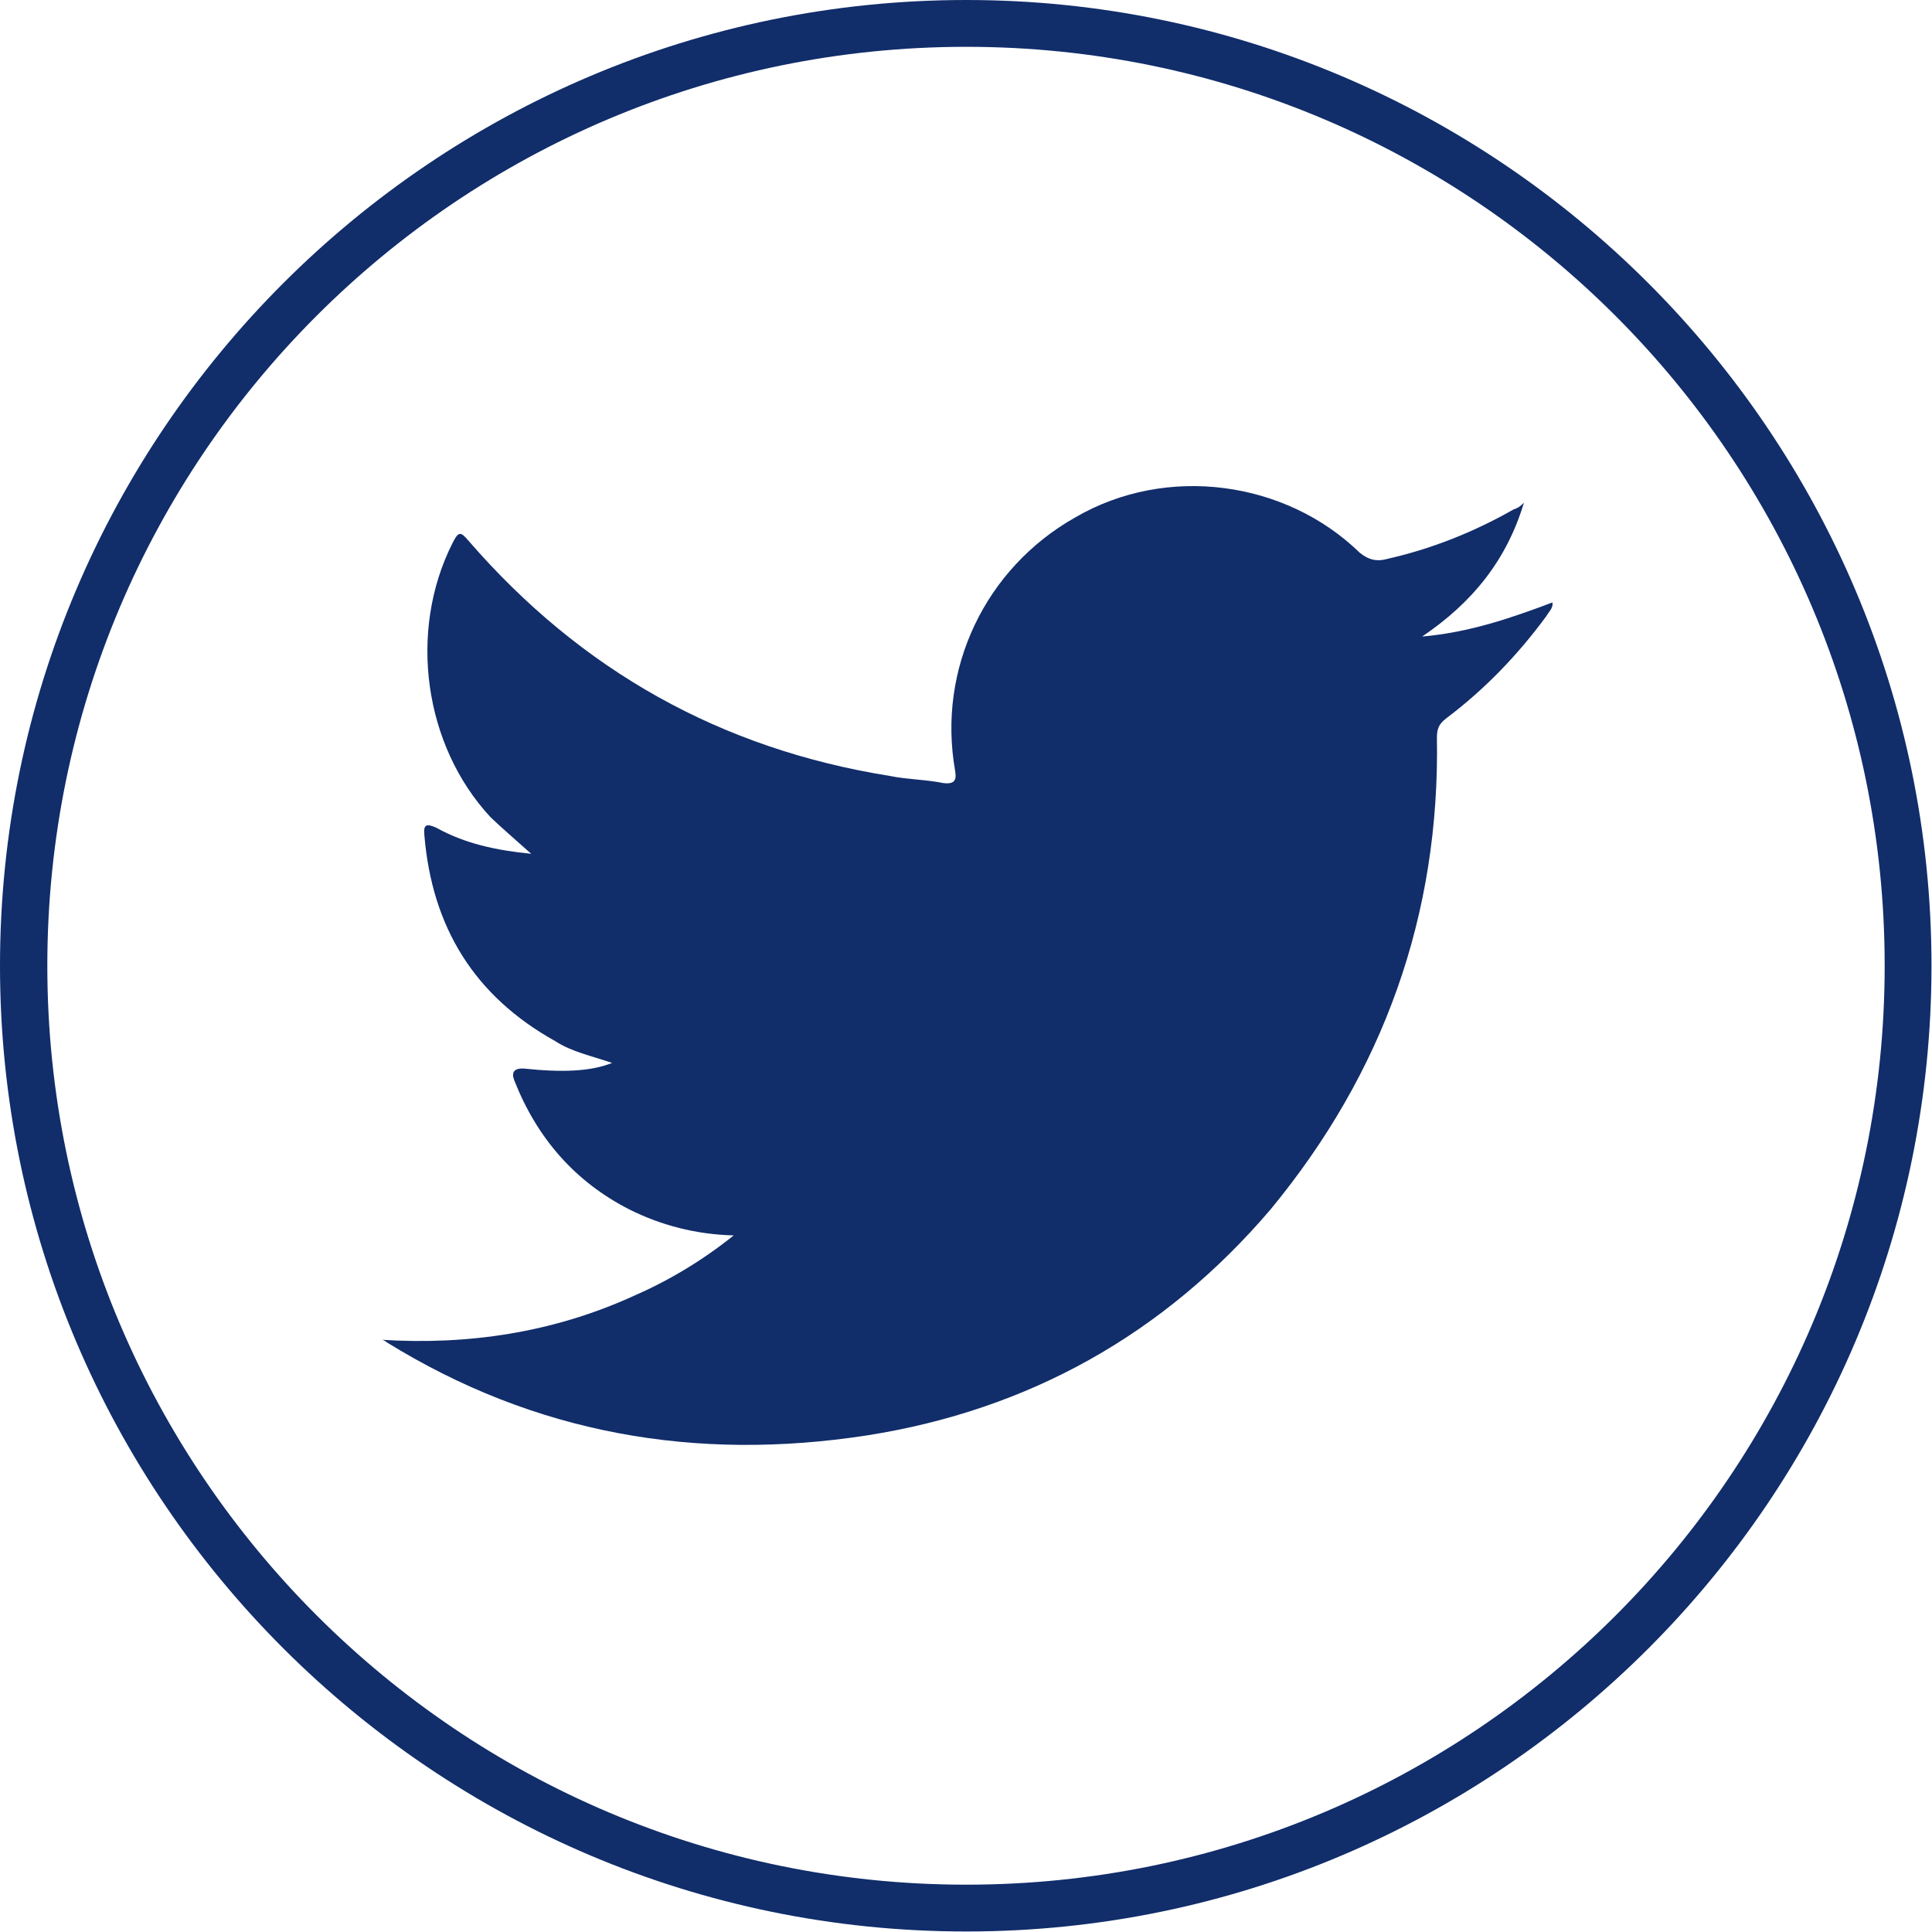
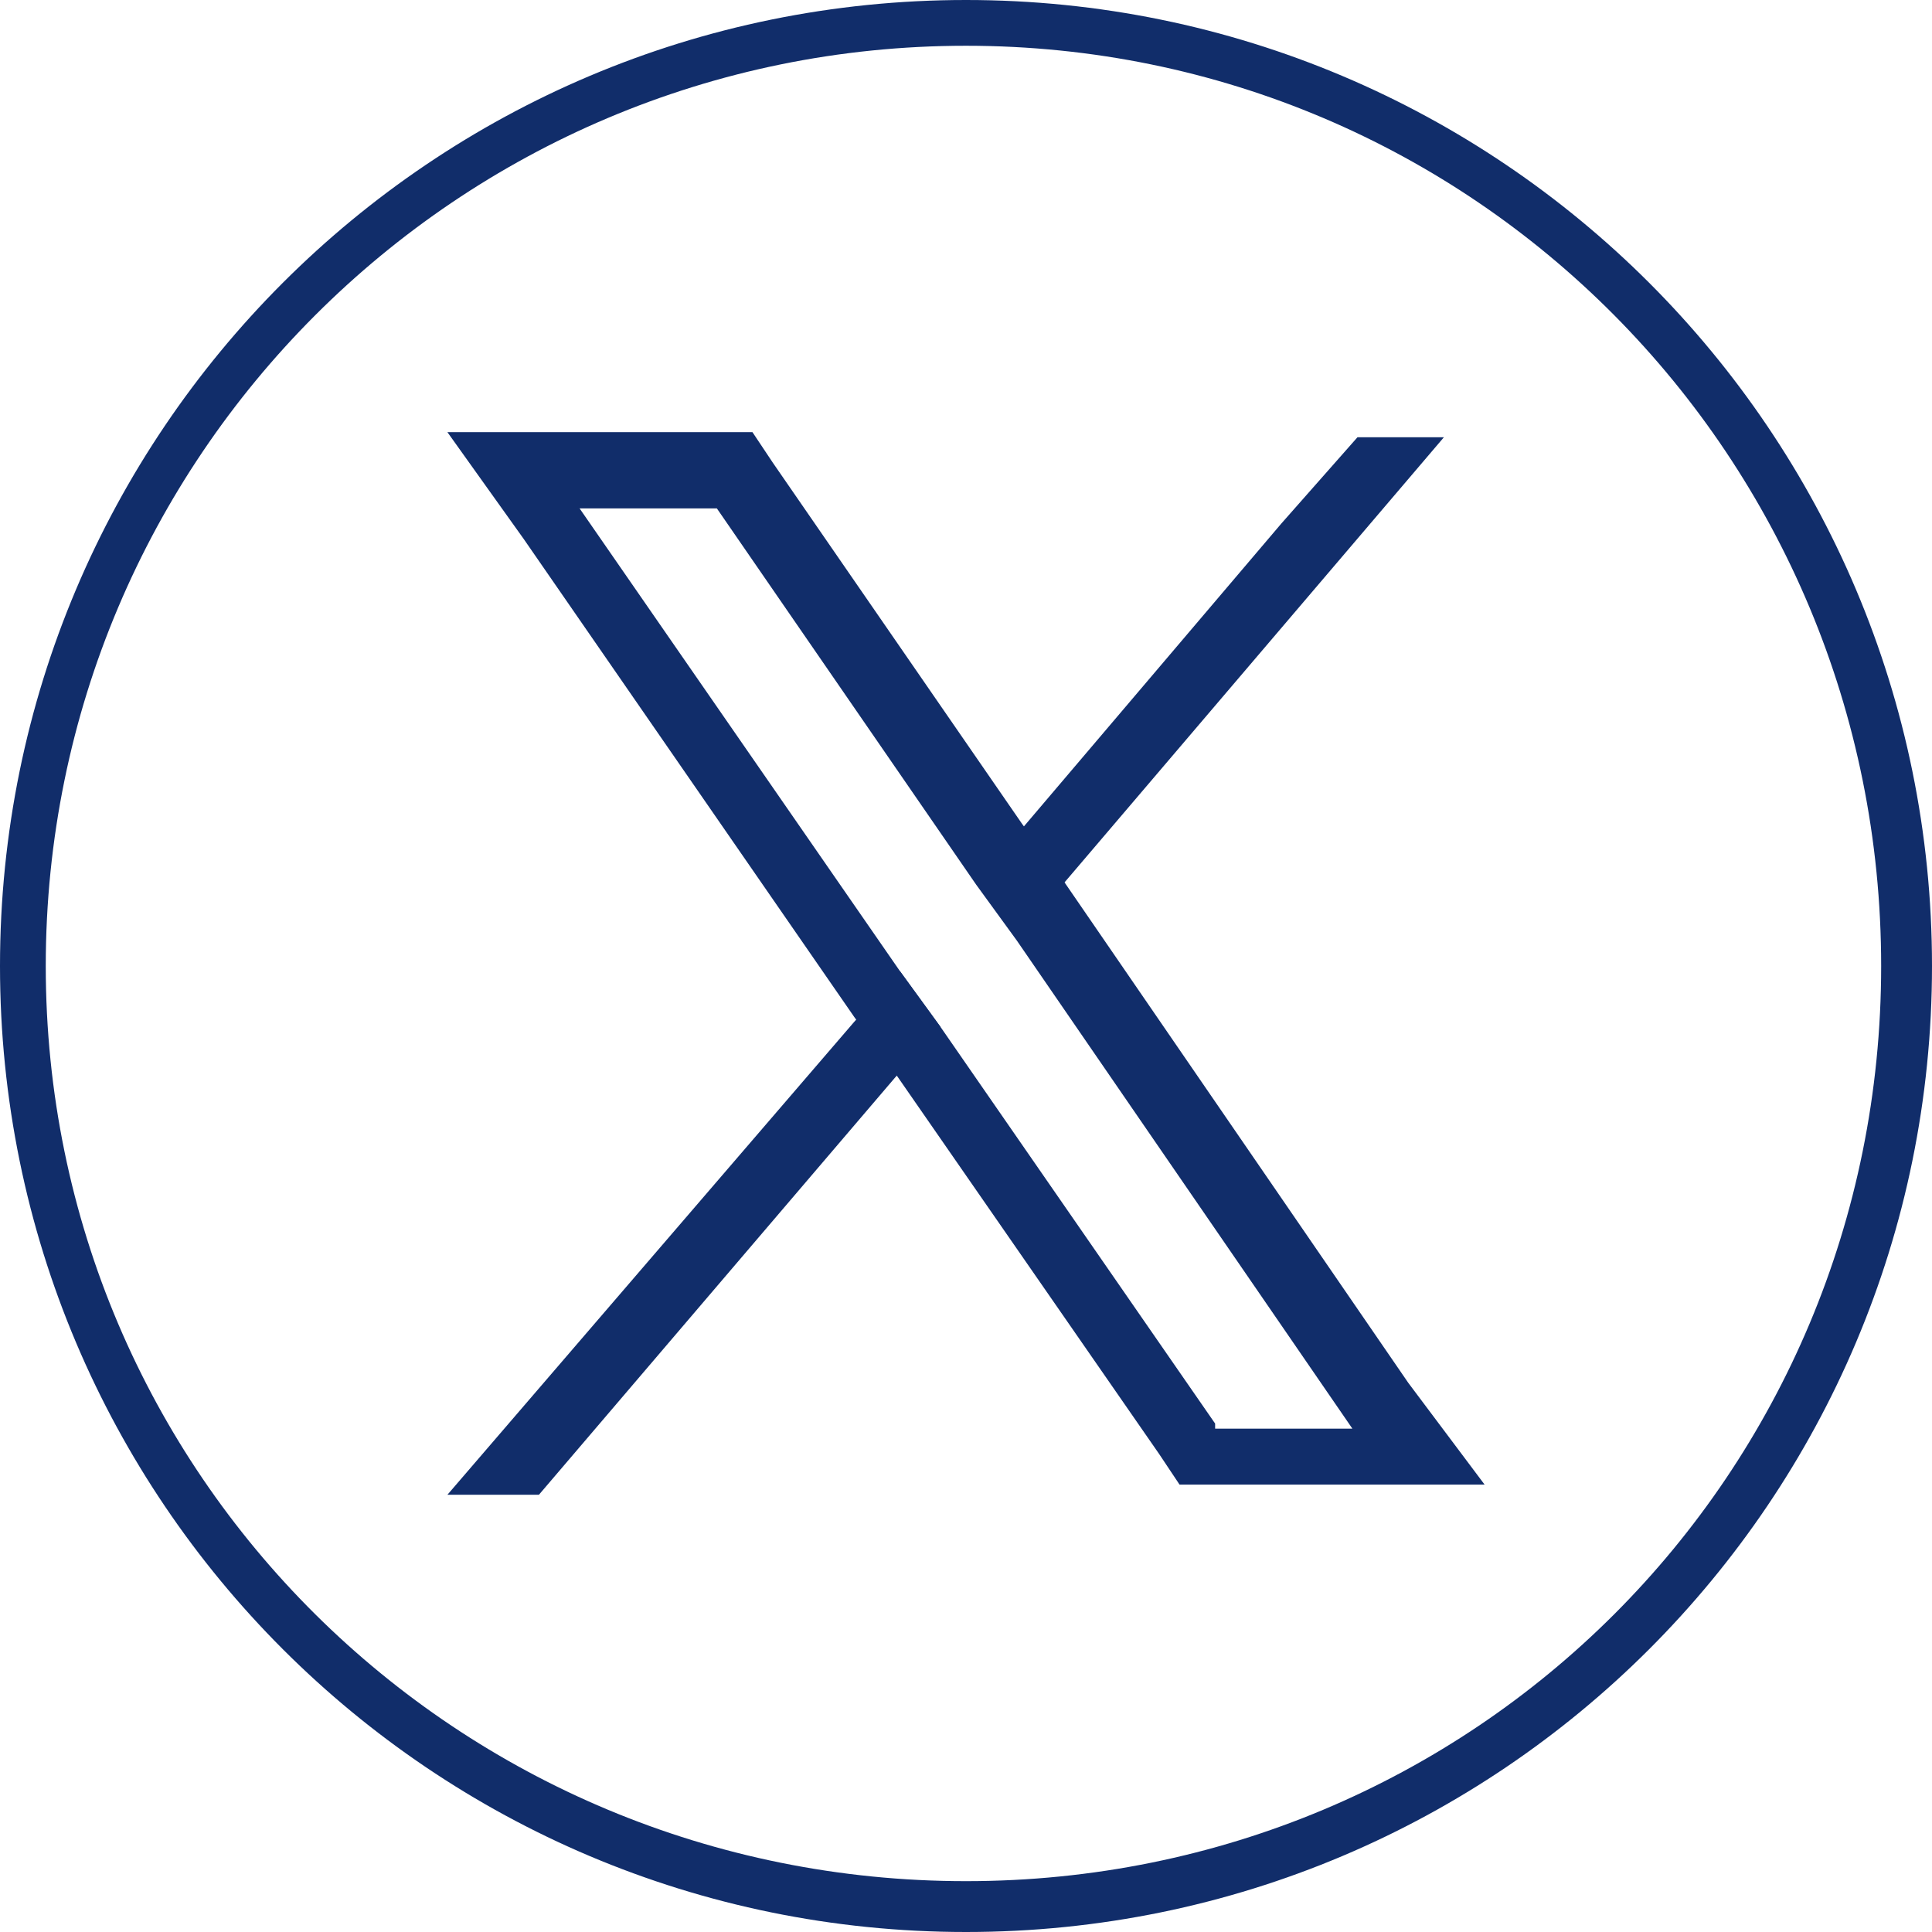
- <svg xmlns="http://www.w3.org/2000/svg" id="Layer_2" data-name="Layer 2" viewBox="0 0 37.96 37.97">
-   <defs>
-     <style>
-       .cls-1 {
-         fill: #112d6a;
-       }
-     </style>
-   </defs>
-   <g id="Layer_1-2" data-name="Layer 1">
+ <svg xmlns="http://www.w3.org/2000/svg" version="1.1" id="Layer_2_00000032646238731657376330000018327397941144243353_" x="0px" y="0px" viewBox="0 0 38 38" style="enable-background:new 0 0 38 38;" xml:space="preserve">
+   <style type="text/css">
+ 	.st0{fill:#112D6A;}
+ </style>
+   <g id="Layer_1-2">
    <g>
-       <path class="cls-1" d="m18.99,0C8.52,0,0,8.51,0,18.98s8.52,18.98,18.99,18.98,18.97-8.52,18.97-18.98S29.45,0,18.99,0m0,.92c9.96,0,18.05,8.08,18.05,18.06s-8.09,18.06-18.05,18.06S.93,28.95.93,18.98,9.01.92,18.99.92" />
-       <path class="cls-1" d="m7.48,26.33c1.72.11,3.38-.14,4.95-.85.71-.31,1.35-.69,1.99-1.2-.75-.02-1.43-.2-2.05-.51-1.06-.54-1.81-1.39-2.26-2.53q-.1-.25.18-.24c.76.08,1.31.06,1.74-.11-.41-.14-.8-.22-1.12-.43-1.58-.88-2.42-2.23-2.57-4.05-.02-.21.04-.23.24-.14.56.31,1.16.44,1.86.51-.3-.27-.56-.49-.8-.72-1.31-1.41-1.62-3.65-.75-5.38.12-.24.16-.24.32-.05,2.21,2.55,4.96,4.09,8.28,4.62.34.07.71.07,1.05.14.24.03.26-.08.23-.25-.35-1.99.59-3.97,2.36-4.97,1.8-1.05,4.14-.72,5.59.69.17.14.33.18.52.13.89-.2,1.72-.53,2.51-.98.07-.02.12-.05.2-.13-.34,1.13-1.01,1.96-2,2.63.92-.08,1.74-.36,2.56-.67.02.11-.07.18-.12.27-.56.76-1.2,1.43-1.97,2.01-.14.11-.18.2-.18.38.06,3.48-1.05,6.58-3.27,9.27-2.09,2.45-4.75,3.94-7.93,4.44-3.37.52-6.53-.03-9.44-1.83-.03-.03-.08-.05-.1-.05" />
+       <path class="st0" d="M19,0C8.5,0,0,8.5,0,19s8.5,19,19,19s19-8.5,19-19S29.5,0,19,0 M19,0.9C29,0.9,37,9,37,19S29,37,19,37    S0.9,29,0.9,19S9,0.9,19,0.9" />
    </g>
  </g>
+   <g>
+     <path class="st0" d="M27.7,27.2l-6.8-9.9l-0.8-1.1l-4.9-7.1l-0.4-0.6h-6l1.5,2.1l6.5,9.4l0.8,1.1l5.2,7.5l0.4,0.6h6L27.7,27.2z    M23.9,28l-5.4-7.8l-0.8-1.1L11.4,10h2.7l5.1,7.4l0.8,1.1l6.6,9.6H23.9z" />
+     <polygon class="st0" points="17.7,19.1 18.5,20.2 17.6,21.2 10.6,29.4 8.8,29.4 16.8,20.1  " />
+     <polygon class="st0" points="28.4,8.6 20.9,17.4 20,18.4 19.2,17.3 20.1,16.3 25.2,10.3 26.7,8.6  " />
+   </g>
</svg>
